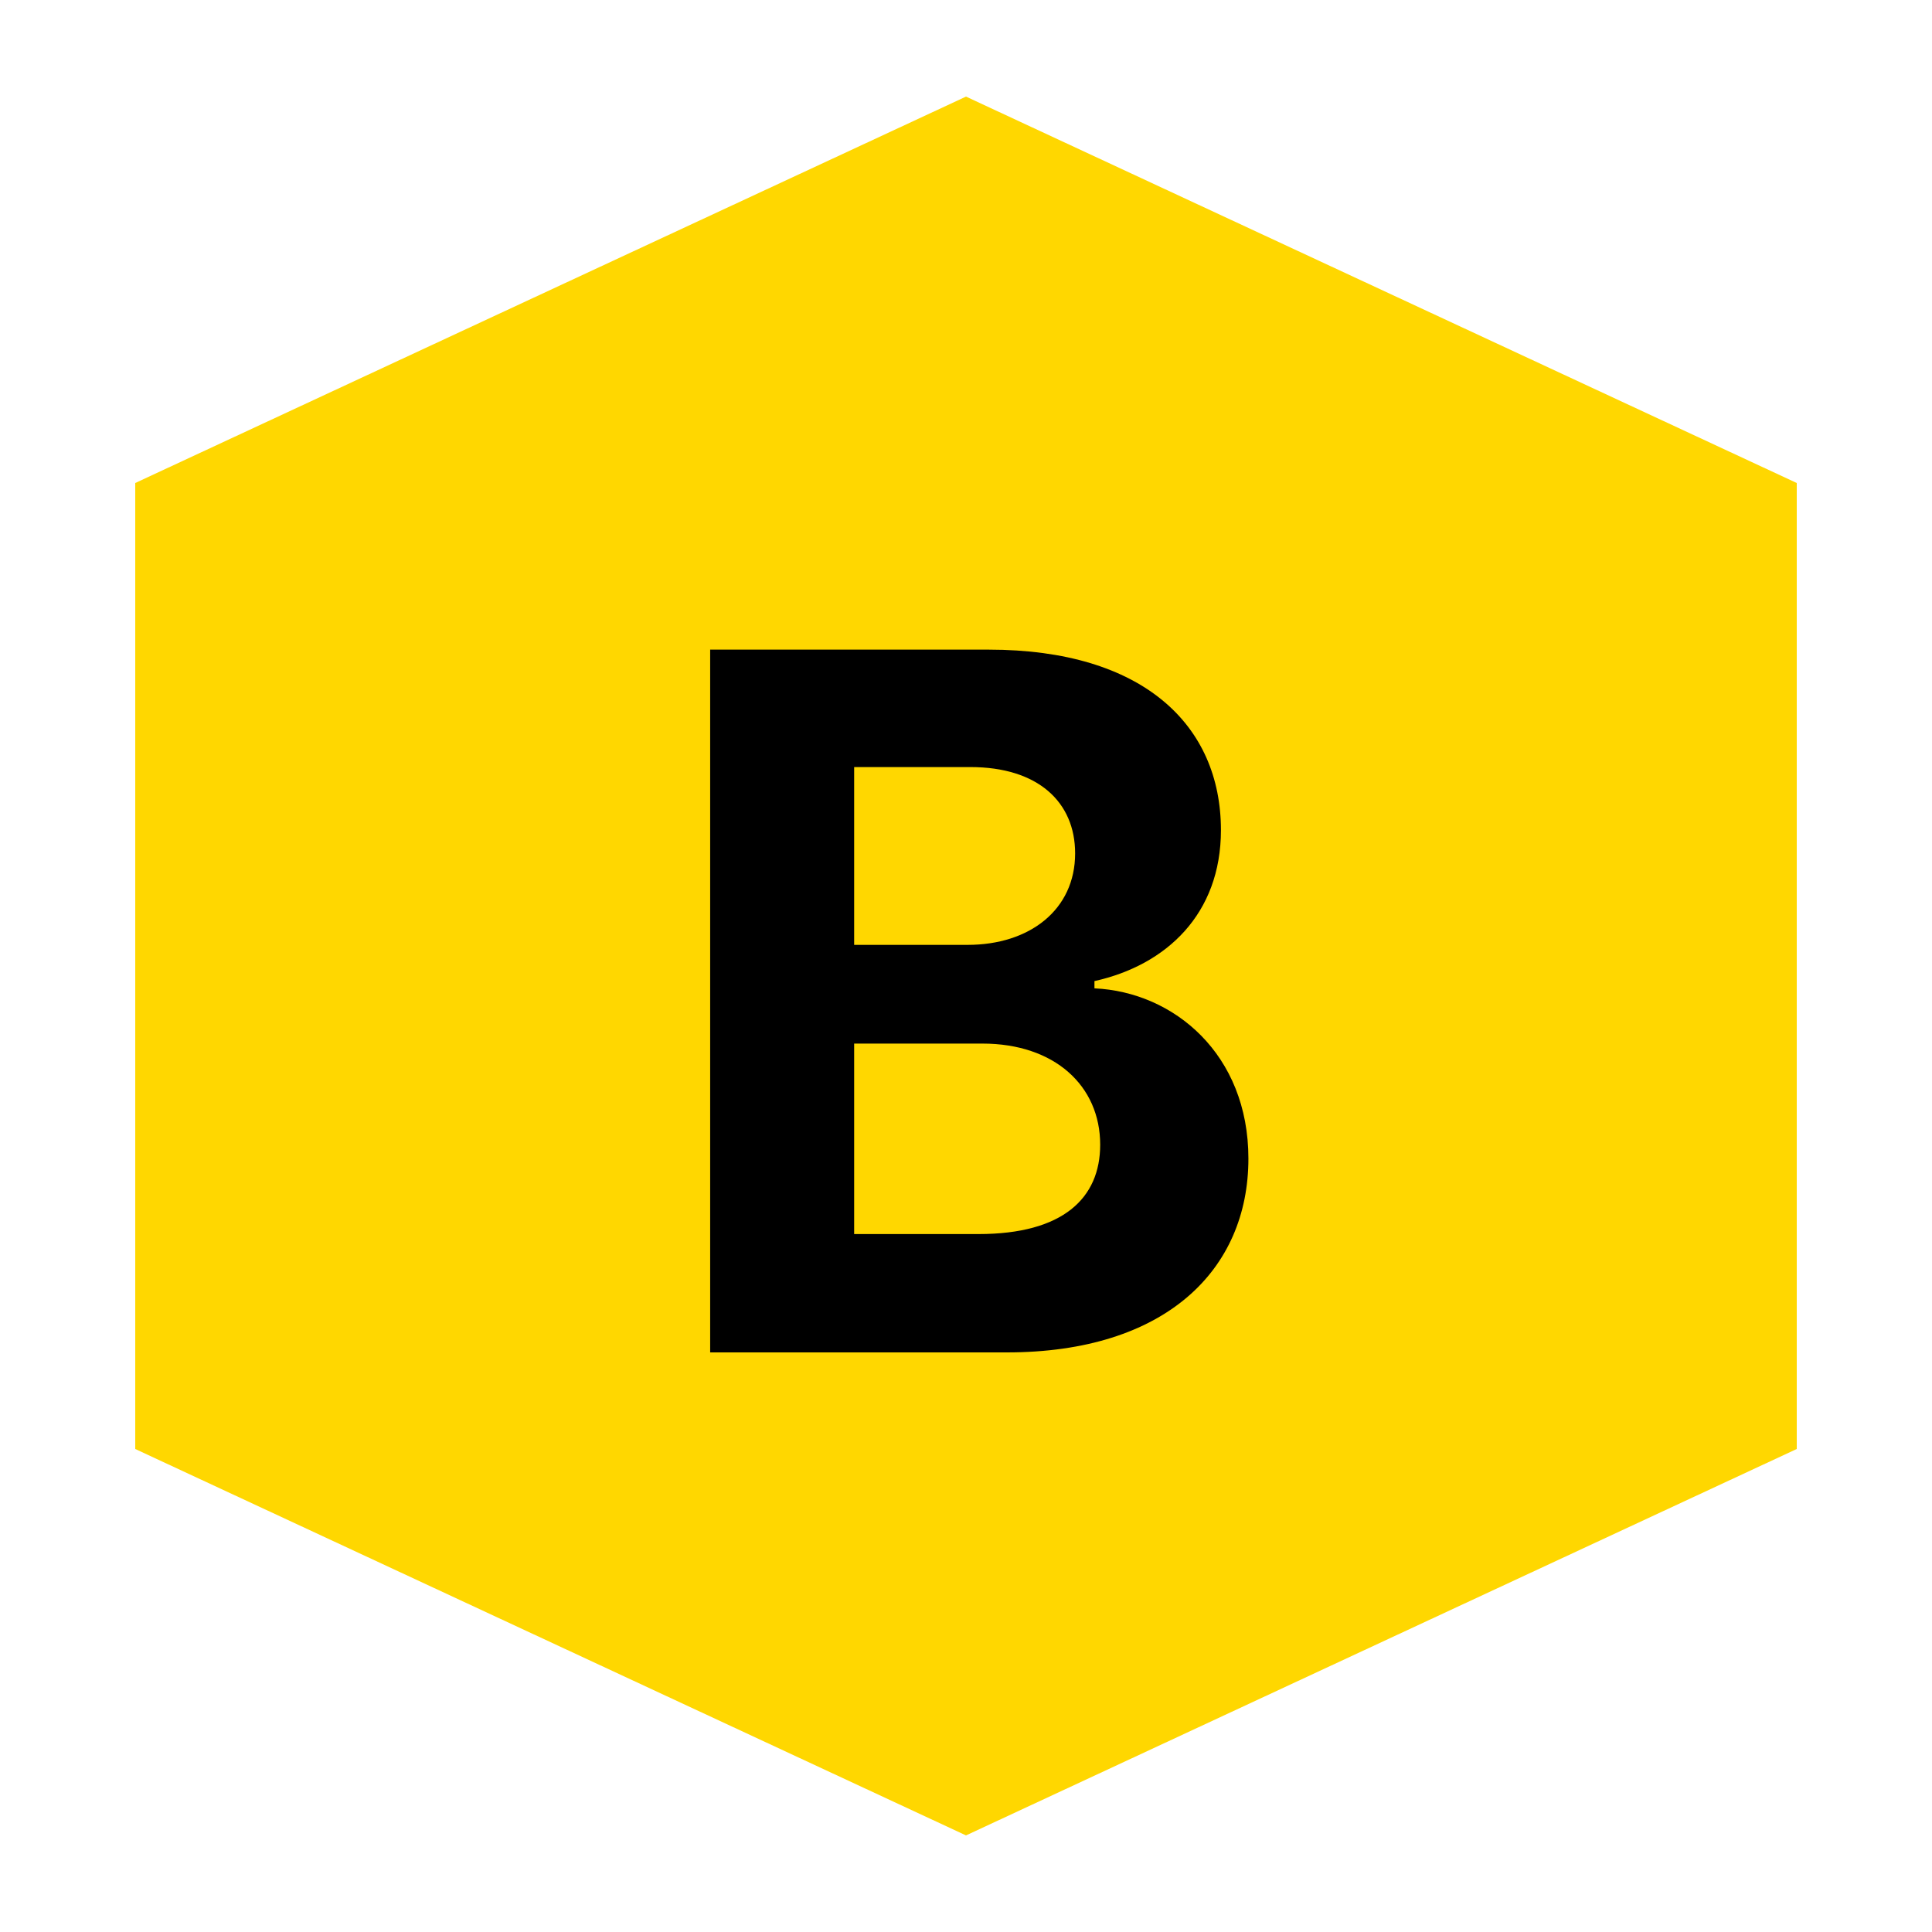
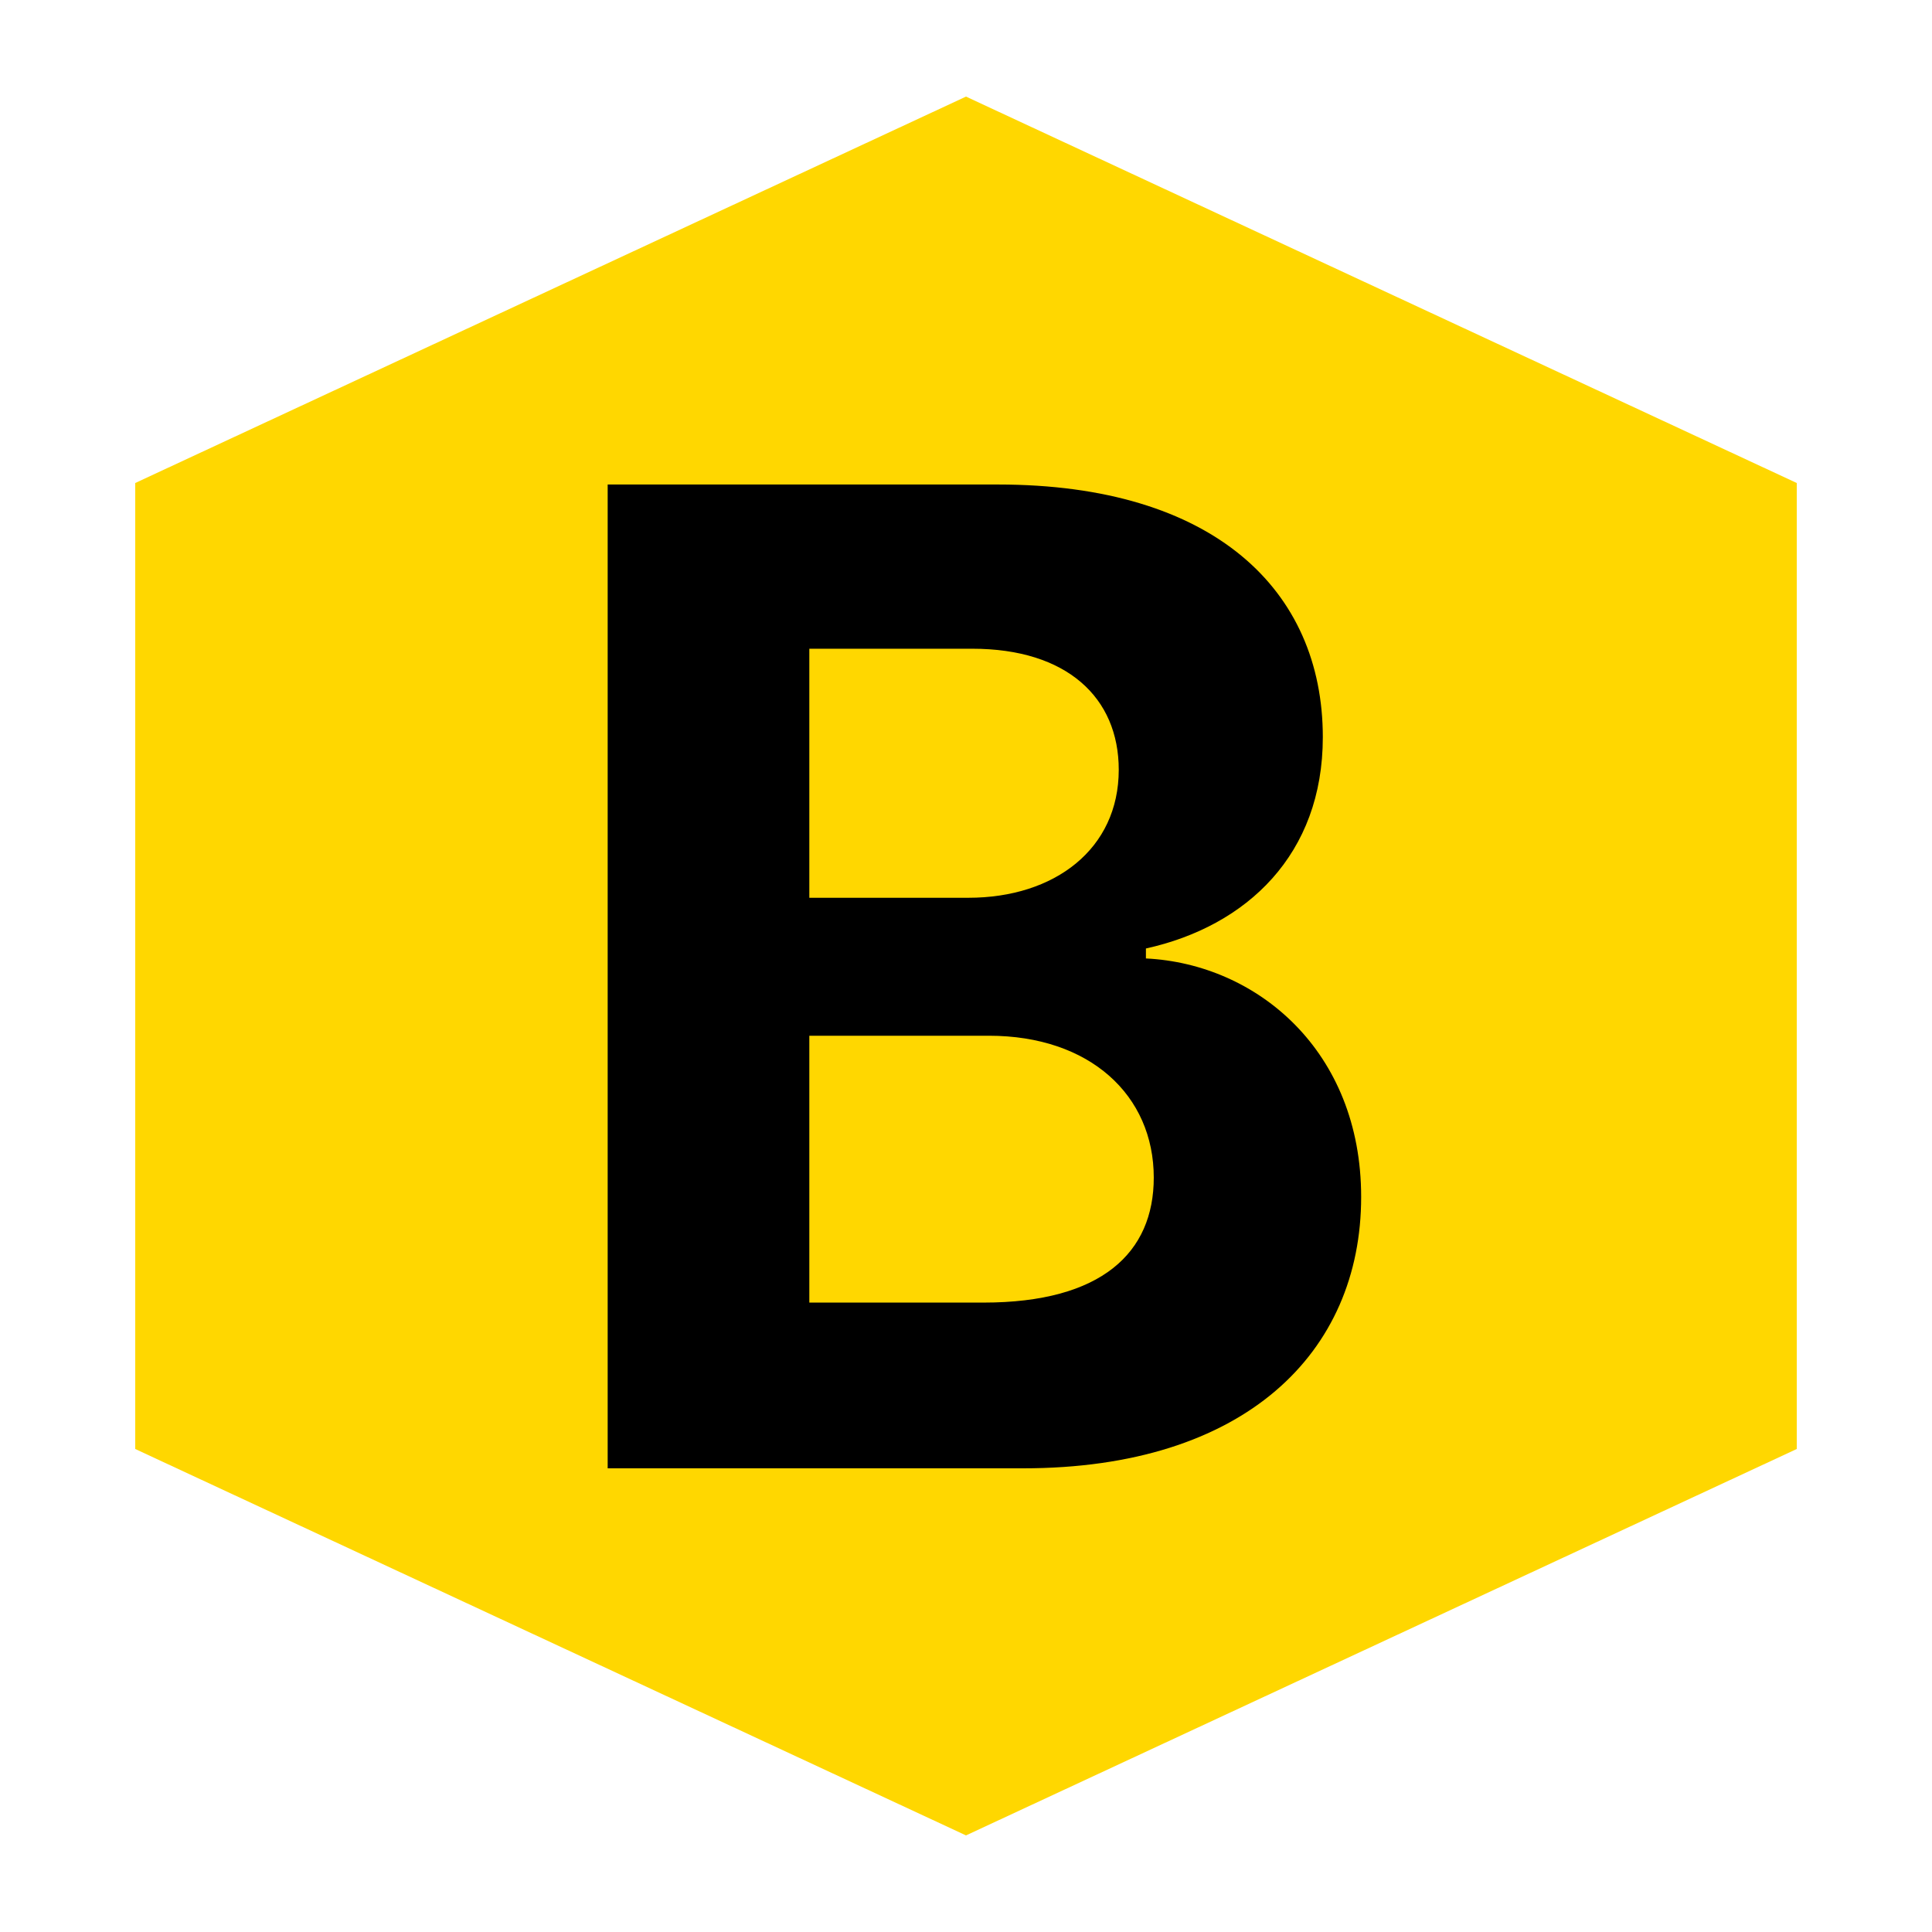
<svg xmlns="http://www.w3.org/2000/svg" viewBox="0 0 100 100" width="100" height="100">
  <polygon points="50,5 93,25 93,75 50,95 7,75 7,25" fill="#FFD700" />
-   <text x="50%" y="55%" text-anchor="middle" fill="black" font-size="50" font-family="-apple-system, BlinkMacSystemFont, sans-serif" font-weight="bold" dy=".3em">
+   <text x="50%" y="55%" text-anchor="middle" fill="black" font-size="70" font-family="-apple-system, BlinkMacSystemFont, sans-serif" font-weight="bold" dy=".3em">
        B
    </text>
</svg>
